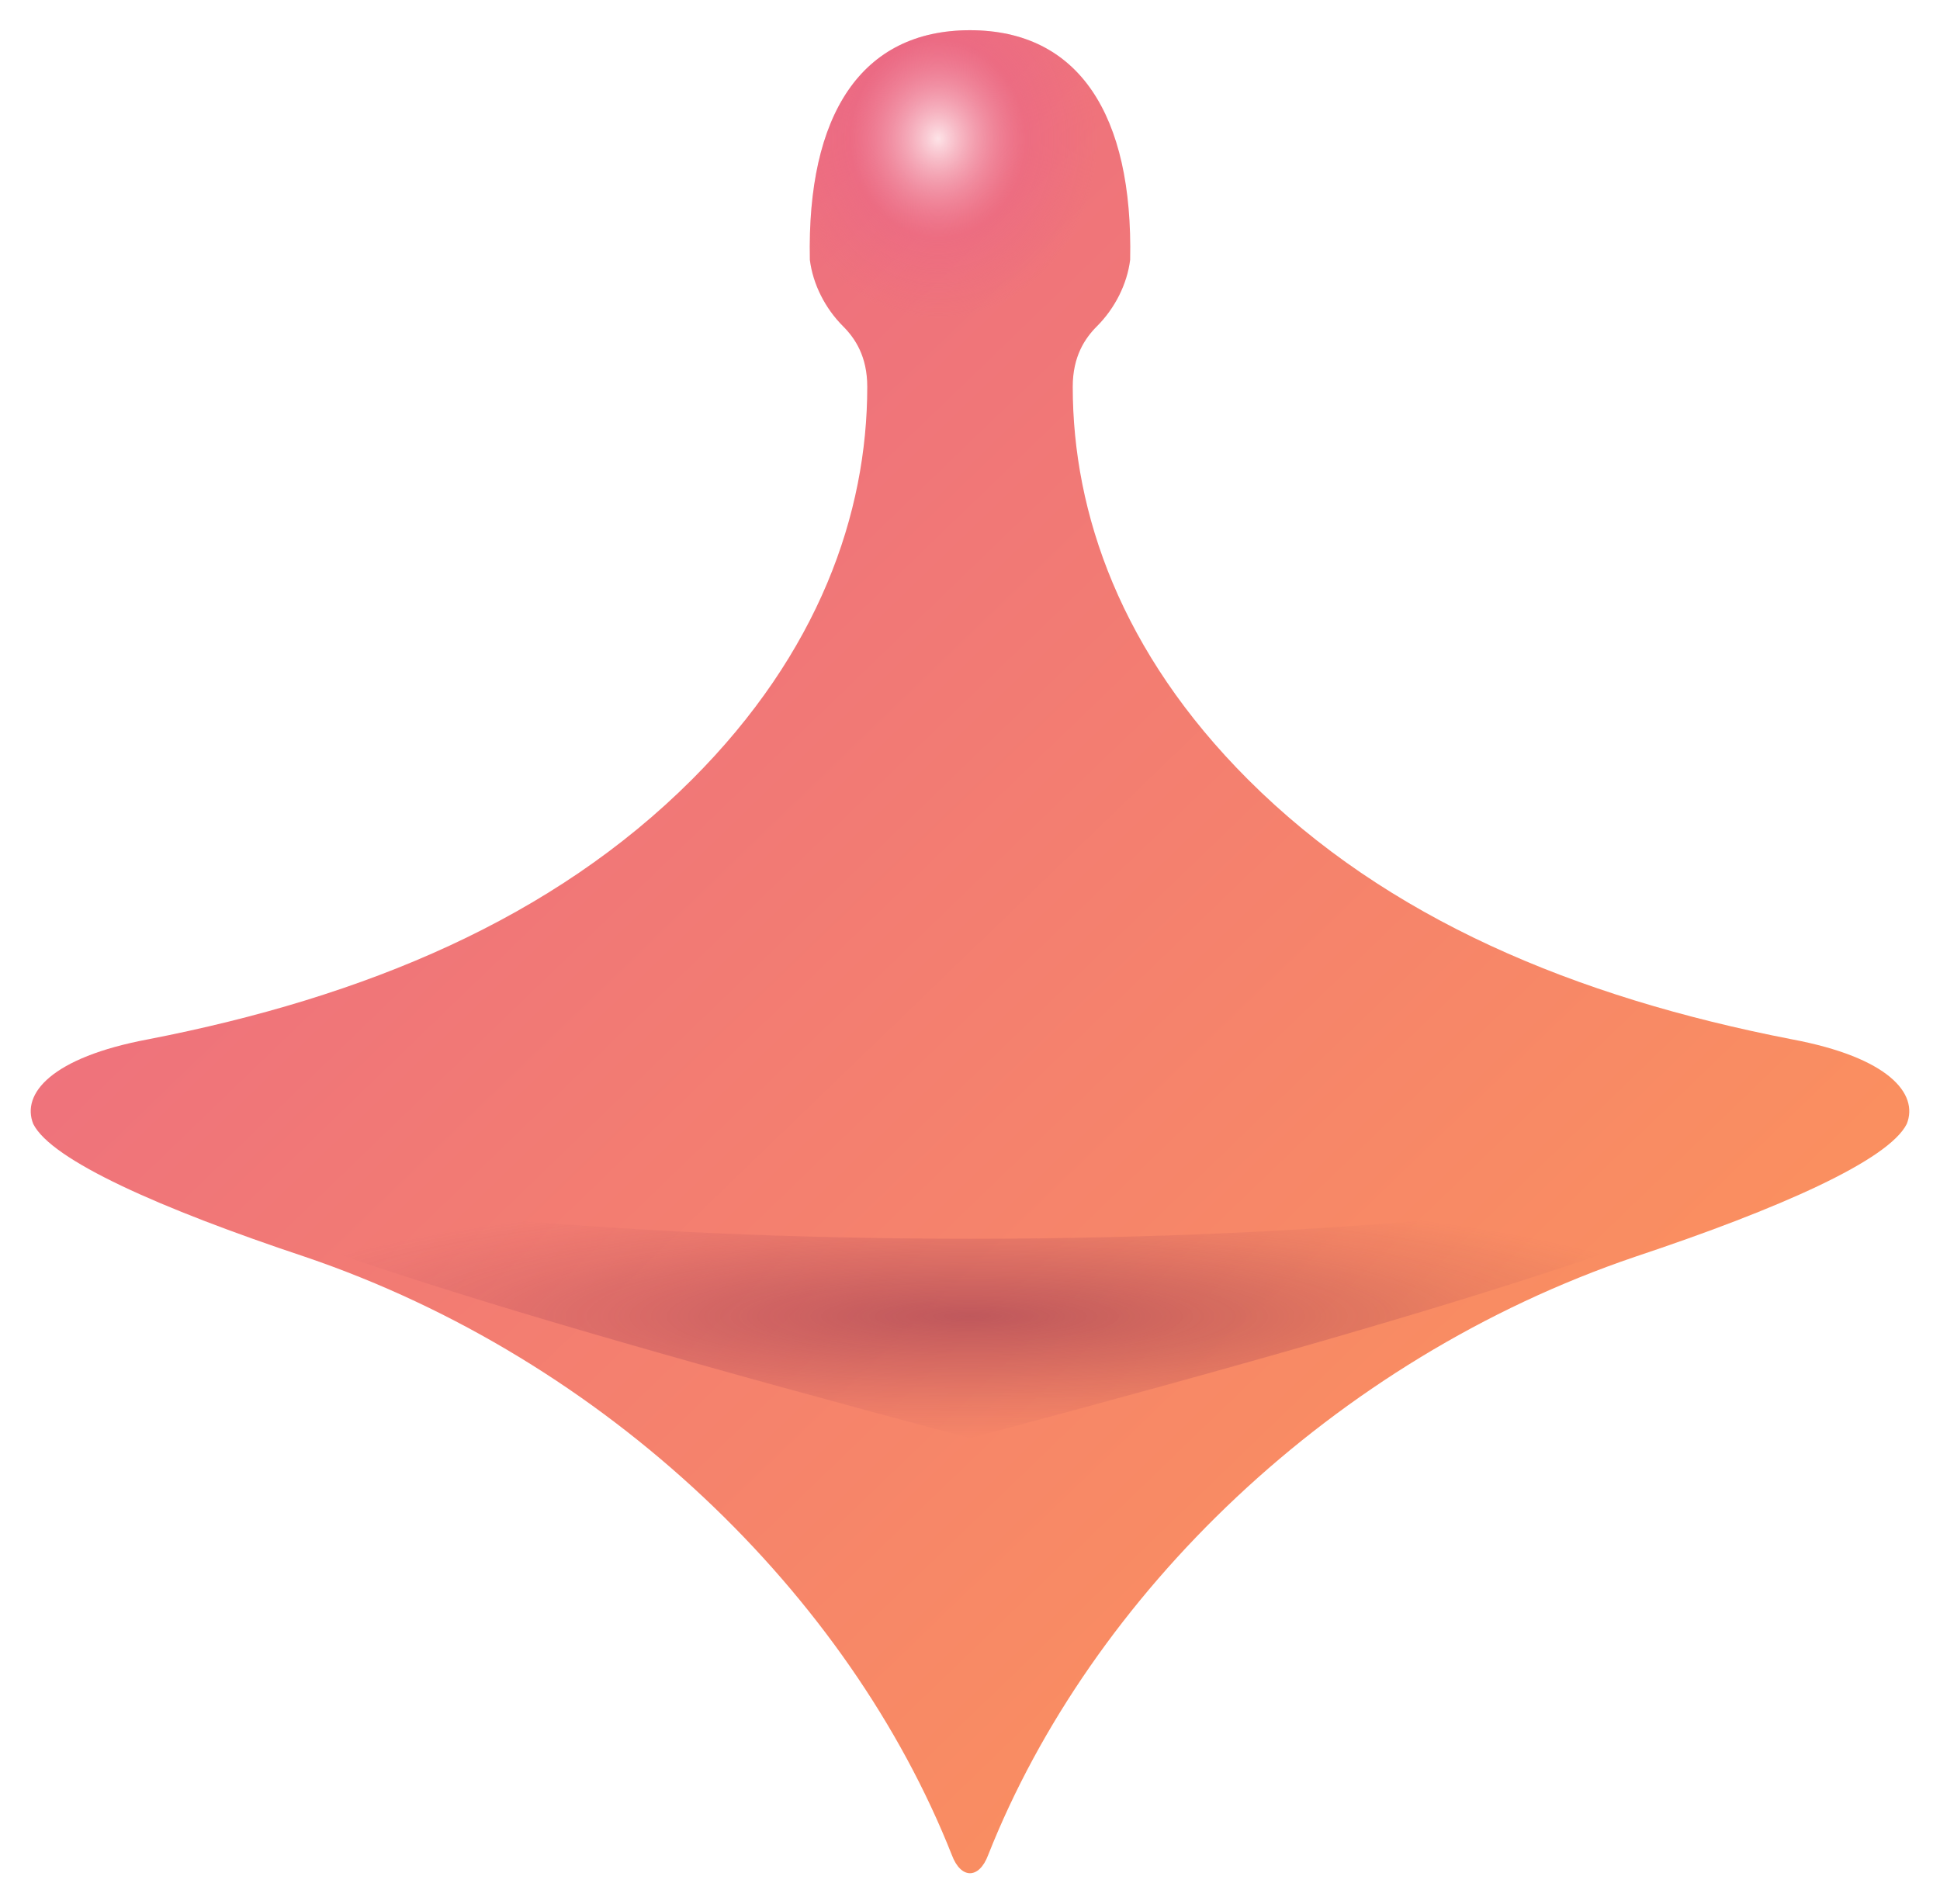
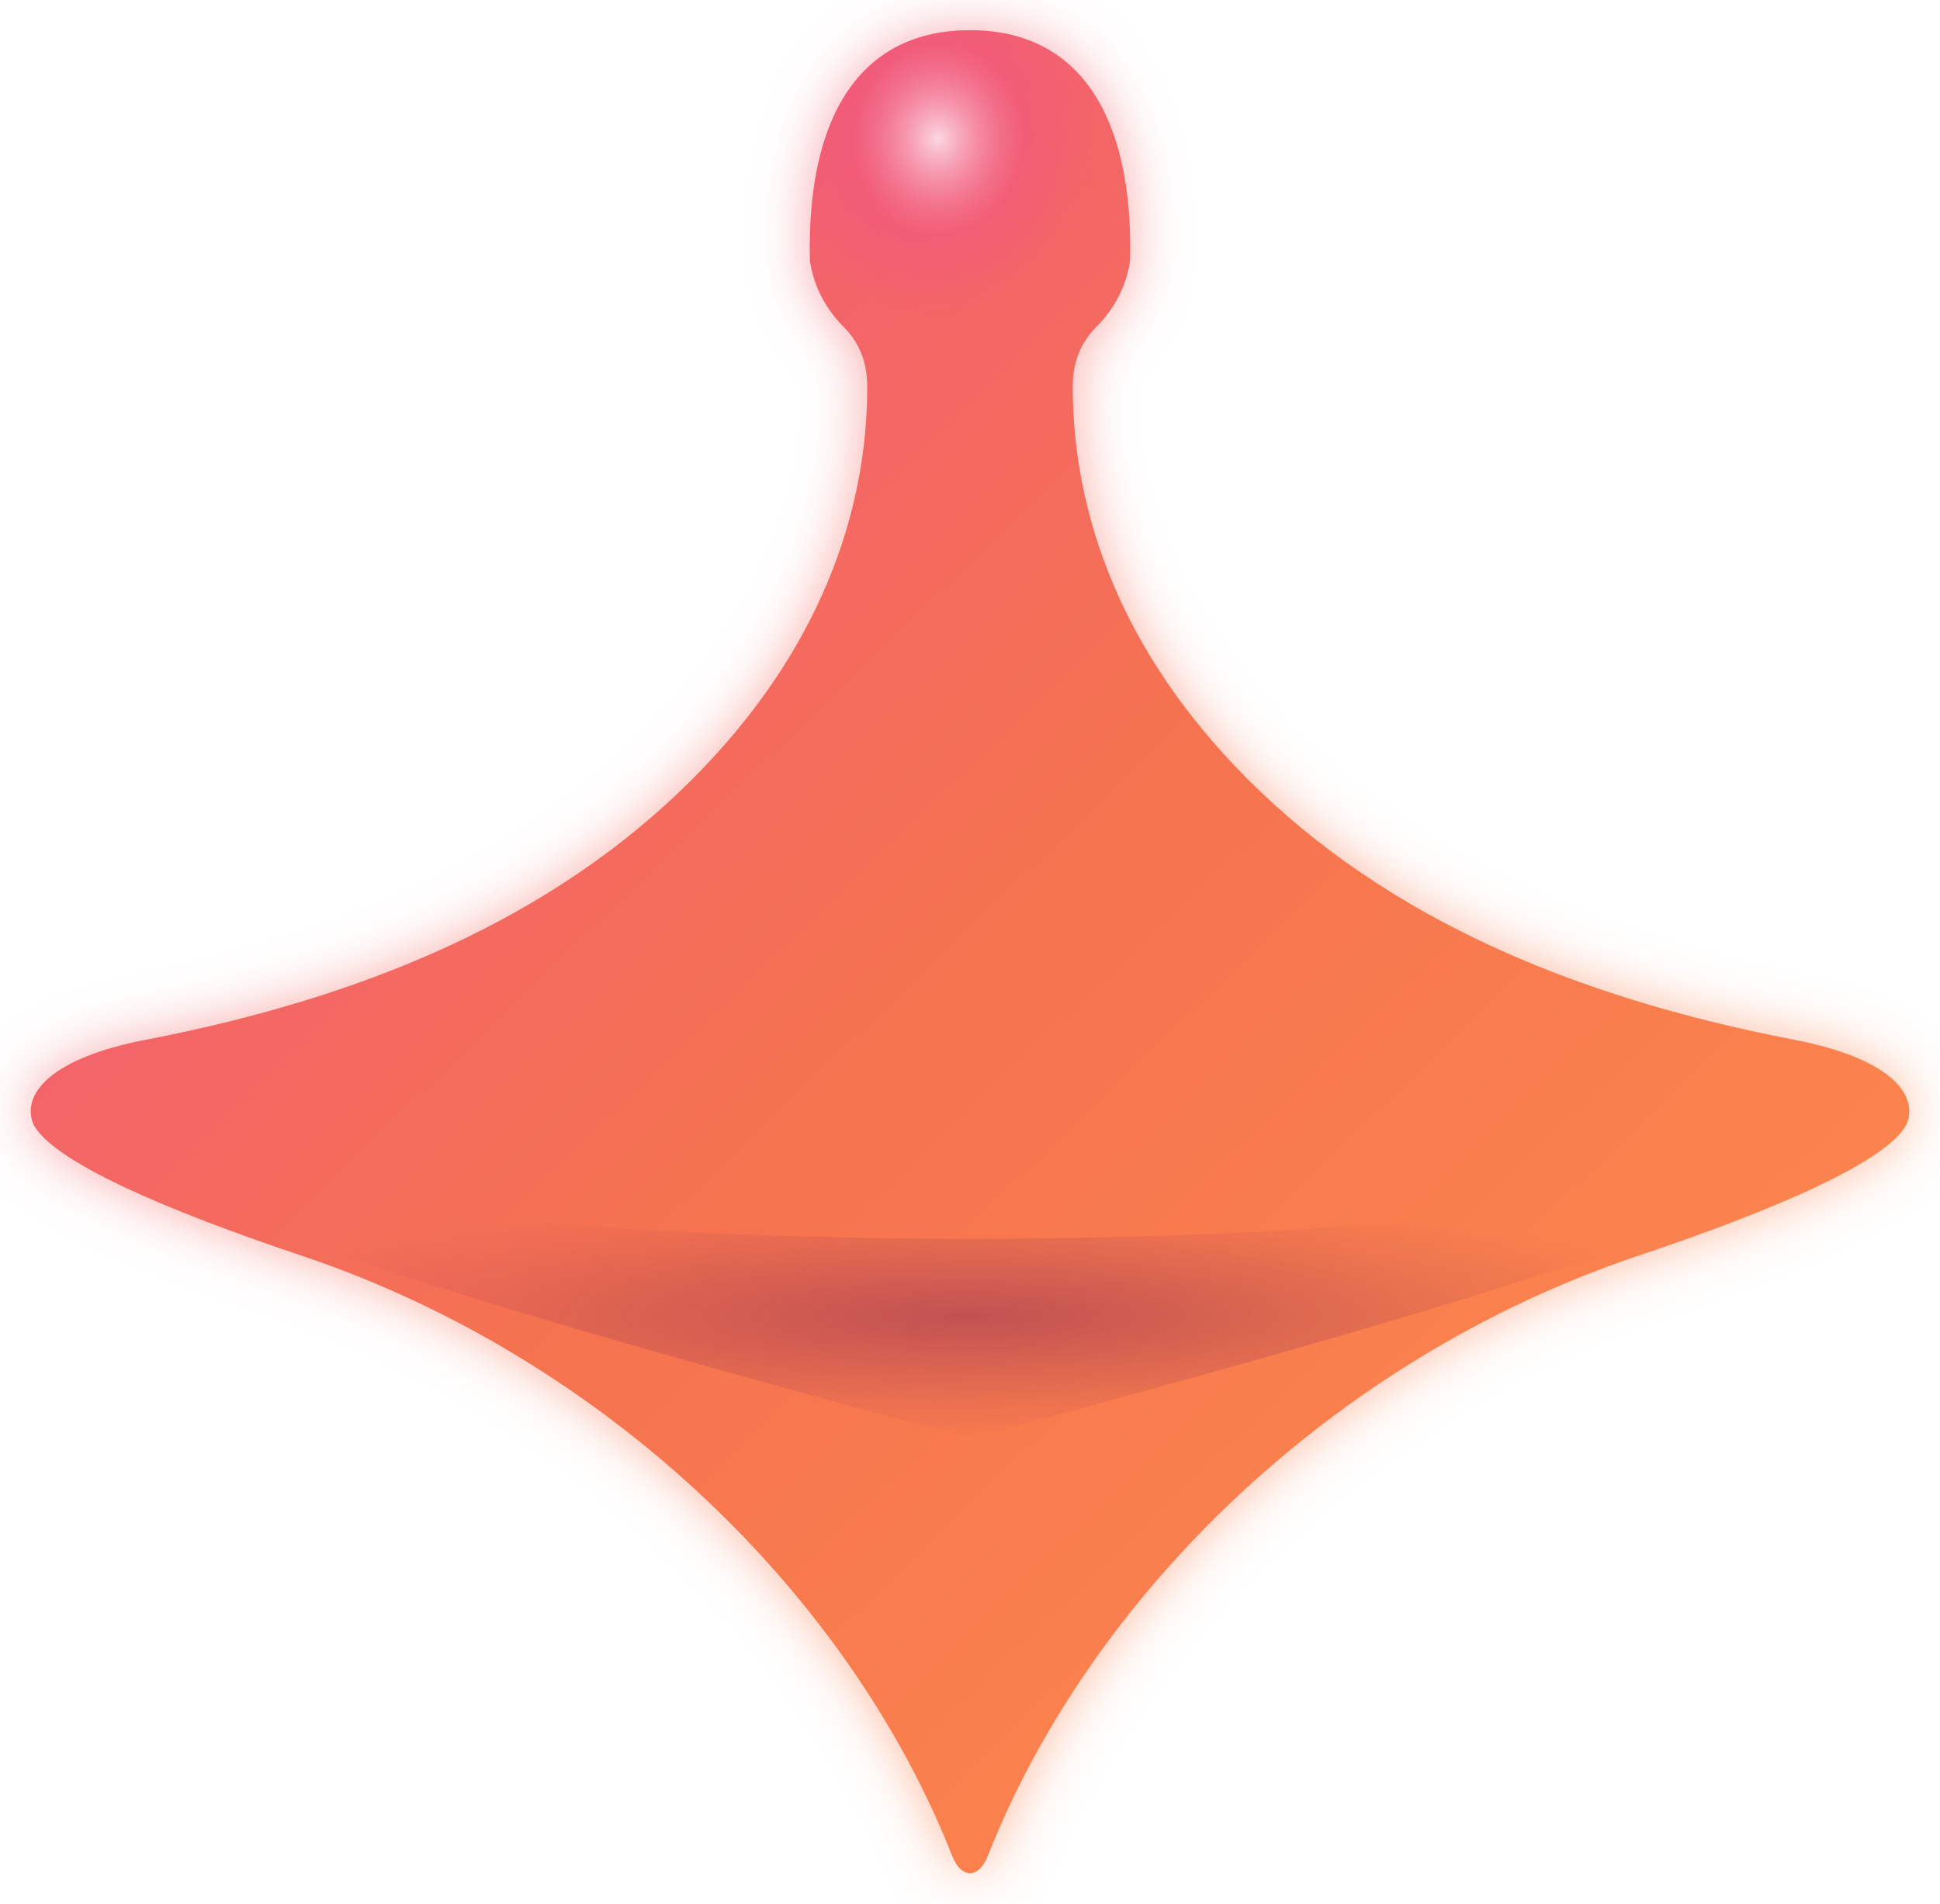
<svg xmlns="http://www.w3.org/2000/svg" viewBox="179 32 642 630" width="100%" height="100%">
  <defs>
    <linearGradient id="bodyGradient" x1="0%" y1="0%" x2="100%" y2="100%">
-       <stop offset="0%" stop-color="#E8628C" />
-       <stop offset="100%" stop-color="#FF9B54" />
+       <stop offset="0%" stop-color="#F0508C" />
+       <stop offset="50%" stop-color="#F5734F" />
+       <stop offset="100%" stop-color="#FF8F4D" />
    </linearGradient>
    <radialGradient id="knobShine" cx="40%" cy="30%" r="50%">
-       <stop offset="0%" stop-color="#FFF0F3" stop-opacity="0.9" />
-       <stop offset="55%" stop-color="#E8628C" stop-opacity="0.35" />
-       <stop offset="100%" stop-color="#E8628C" stop-opacity="0" />
+       <stop offset="0%" stop-color="#FCE4EE" stop-opacity="0.9" />
+       <stop offset="55%" stop-color="#F0508C" stop-opacity="0.35" />
+       <stop offset="100%" stop-color="#F0508C" stop-opacity="0" />
    </radialGradient>
    <radialGradient id="rightShoulderGlow" cx="68%" cy="42%" r="35%">
-       <stop offset="0%" stop-color="#FFCB94" stop-opacity="0.7" />
-       <stop offset="60%" stop-color="#FF9B54" stop-opacity="0.2" />
-       <stop offset="100%" stop-color="#FF9B54" stop-opacity="0" />
+       <stop offset="0%" stop-color="#FFCFA1" stop-opacity="0.7" />
+       <stop offset="60%" stop-color="#FF8F4D" stop-opacity="0.2" />
+       <stop offset="100%" stop-color="#FF8F4D" stop-opacity="0" />
    </radialGradient>
    <radialGradient id="midShadow" cx="50%" cy="58%" r="42%">
-       <stop offset="0%" stop-color="#8A2C4D" stop-opacity="0.5" />
-       <stop offset="70%" stop-color="#8A2C4D" stop-opacity="0.12" />
-       <stop offset="100%" stop-color="#8A2C4D" stop-opacity="0" />
+       <stop offset="0%" stop-color="#8C2A55" stop-opacity="0.5" />
+       <stop offset="70%" stop-color="#8C2A55" stop-opacity="0.12" />
+       <stop offset="100%" stop-color="#8C2A55" stop-opacity="0" />
    </radialGradient>
+     <filter id="glowBlur" x="-30%" y="-30%" width="160%" height="160%">
+       <feGaussianBlur stdDeviation="9" />
+     </filter>
  </defs>
-   <path d="     M 500, 42     C 536, 42  554, 70  553, 118     C 552, 126  548, 134  542, 140     C 538, 144  534, 150  534, 160     C 534, 202  550, 248  592, 290     C 638, 336  700, 362  772, 376     C 804, 382  814, 394  810, 404     C 804, 416  768, 432  720, 448     C 620, 482  540, 560  506, 646     C 503, 654  497, 654  494, 646     C 460, 560  380, 482  280, 448     C 232, 432  196, 416  190, 404     C 186, 394  196, 382  228, 376     C 300, 362  362, 336  408, 290     C 450, 248  466, 202  466, 160     C 466, 150  462, 144  458, 140     C 452, 134  448, 126  447, 118     C 446, 70  464, 42  500, 42     Z   " fill="url(#bodyGradient)" />
+   <path filter="url(#glowBlur)" opacity="0.55" fill="url(#bodyGradient)" d="     M 500, 42     C 536, 42  554, 70  553, 118     C 552, 126  548, 134  542, 140     C 538, 144  534, 150  534, 160     C 534, 202  550, 248  592, 290     C 638, 336  700, 362  772, 376     C 804, 382  814, 394  810, 404     C 804, 416  768, 432  720, 448     C 620, 482  540, 560  506, 646     C 503, 654  497, 654  494, 646     C 460, 560  380, 482  280, 448     C 232, 432  196, 416  190, 404     C 186, 394  196, 382  228, 376     C 300, 362  362, 336  408, 290     C 450, 248  466, 202  466, 160     C 466, 150  462, 144  458, 140     C 452, 134  448, 126  447, 118     C 446, 70  464, 42  500, 42     Z   " />
+   <path fill="url(#bodyGradient)" d="     M 500, 42     C 536, 42  554, 70  553, 118     C 552, 126  548, 134  542, 140     C 538, 144  534, 150  534, 160     C 534, 202  550, 248  592, 290     C 638, 336  700, 362  772, 376     C 804, 382  814, 394  810, 404     C 804, 416  768, 432  720, 448     C 620, 482  540, 560  506, 646     C 503, 654  497, 654  494, 646     C 460, 560  380, 482  280, 448     C 232, 432  196, 416  190, 404     C 186, 394  196, 382  228, 376     C 300, 362  362, 336  408, 290     C 450, 248  466, 202  466, 160     C 466, 150  462, 144  458, 140     C 452, 134  448, 126  447, 118     C 446, 70  464, 42  500, 42     Z   " />
  <path d="     M 500, 42     C 536, 42  554, 70  553, 118     C 552, 126  548, 134  542, 140     C 538, 144  534, 150  534, 160     C 512, 162  488, 162  466, 160     C 466, 150  462, 144  458, 140     C 452, 134  448, 126  447, 118     C 446, 70  464, 42  500, 42     Z   " fill="url(#knobShine)" />
  <path d="     M 210, 412     C 330, 452  670, 452  790, 412     C 750, 436  680, 460  500, 508     C 320, 460  250, 436  210, 412     Z   " fill="url(#midShadow)" />
  <path d="     M 500, 160     C 534, 202  550, 248  592, 290     C 638, 336  700, 362  772, 376     C 804, 382  814, 394  810, 404     C 750, 414  680, 392  620, 350     C 564, 310  534, 240  500, 160     Z   " fill="url(#rightShoulderGlow)" />
</svg>
